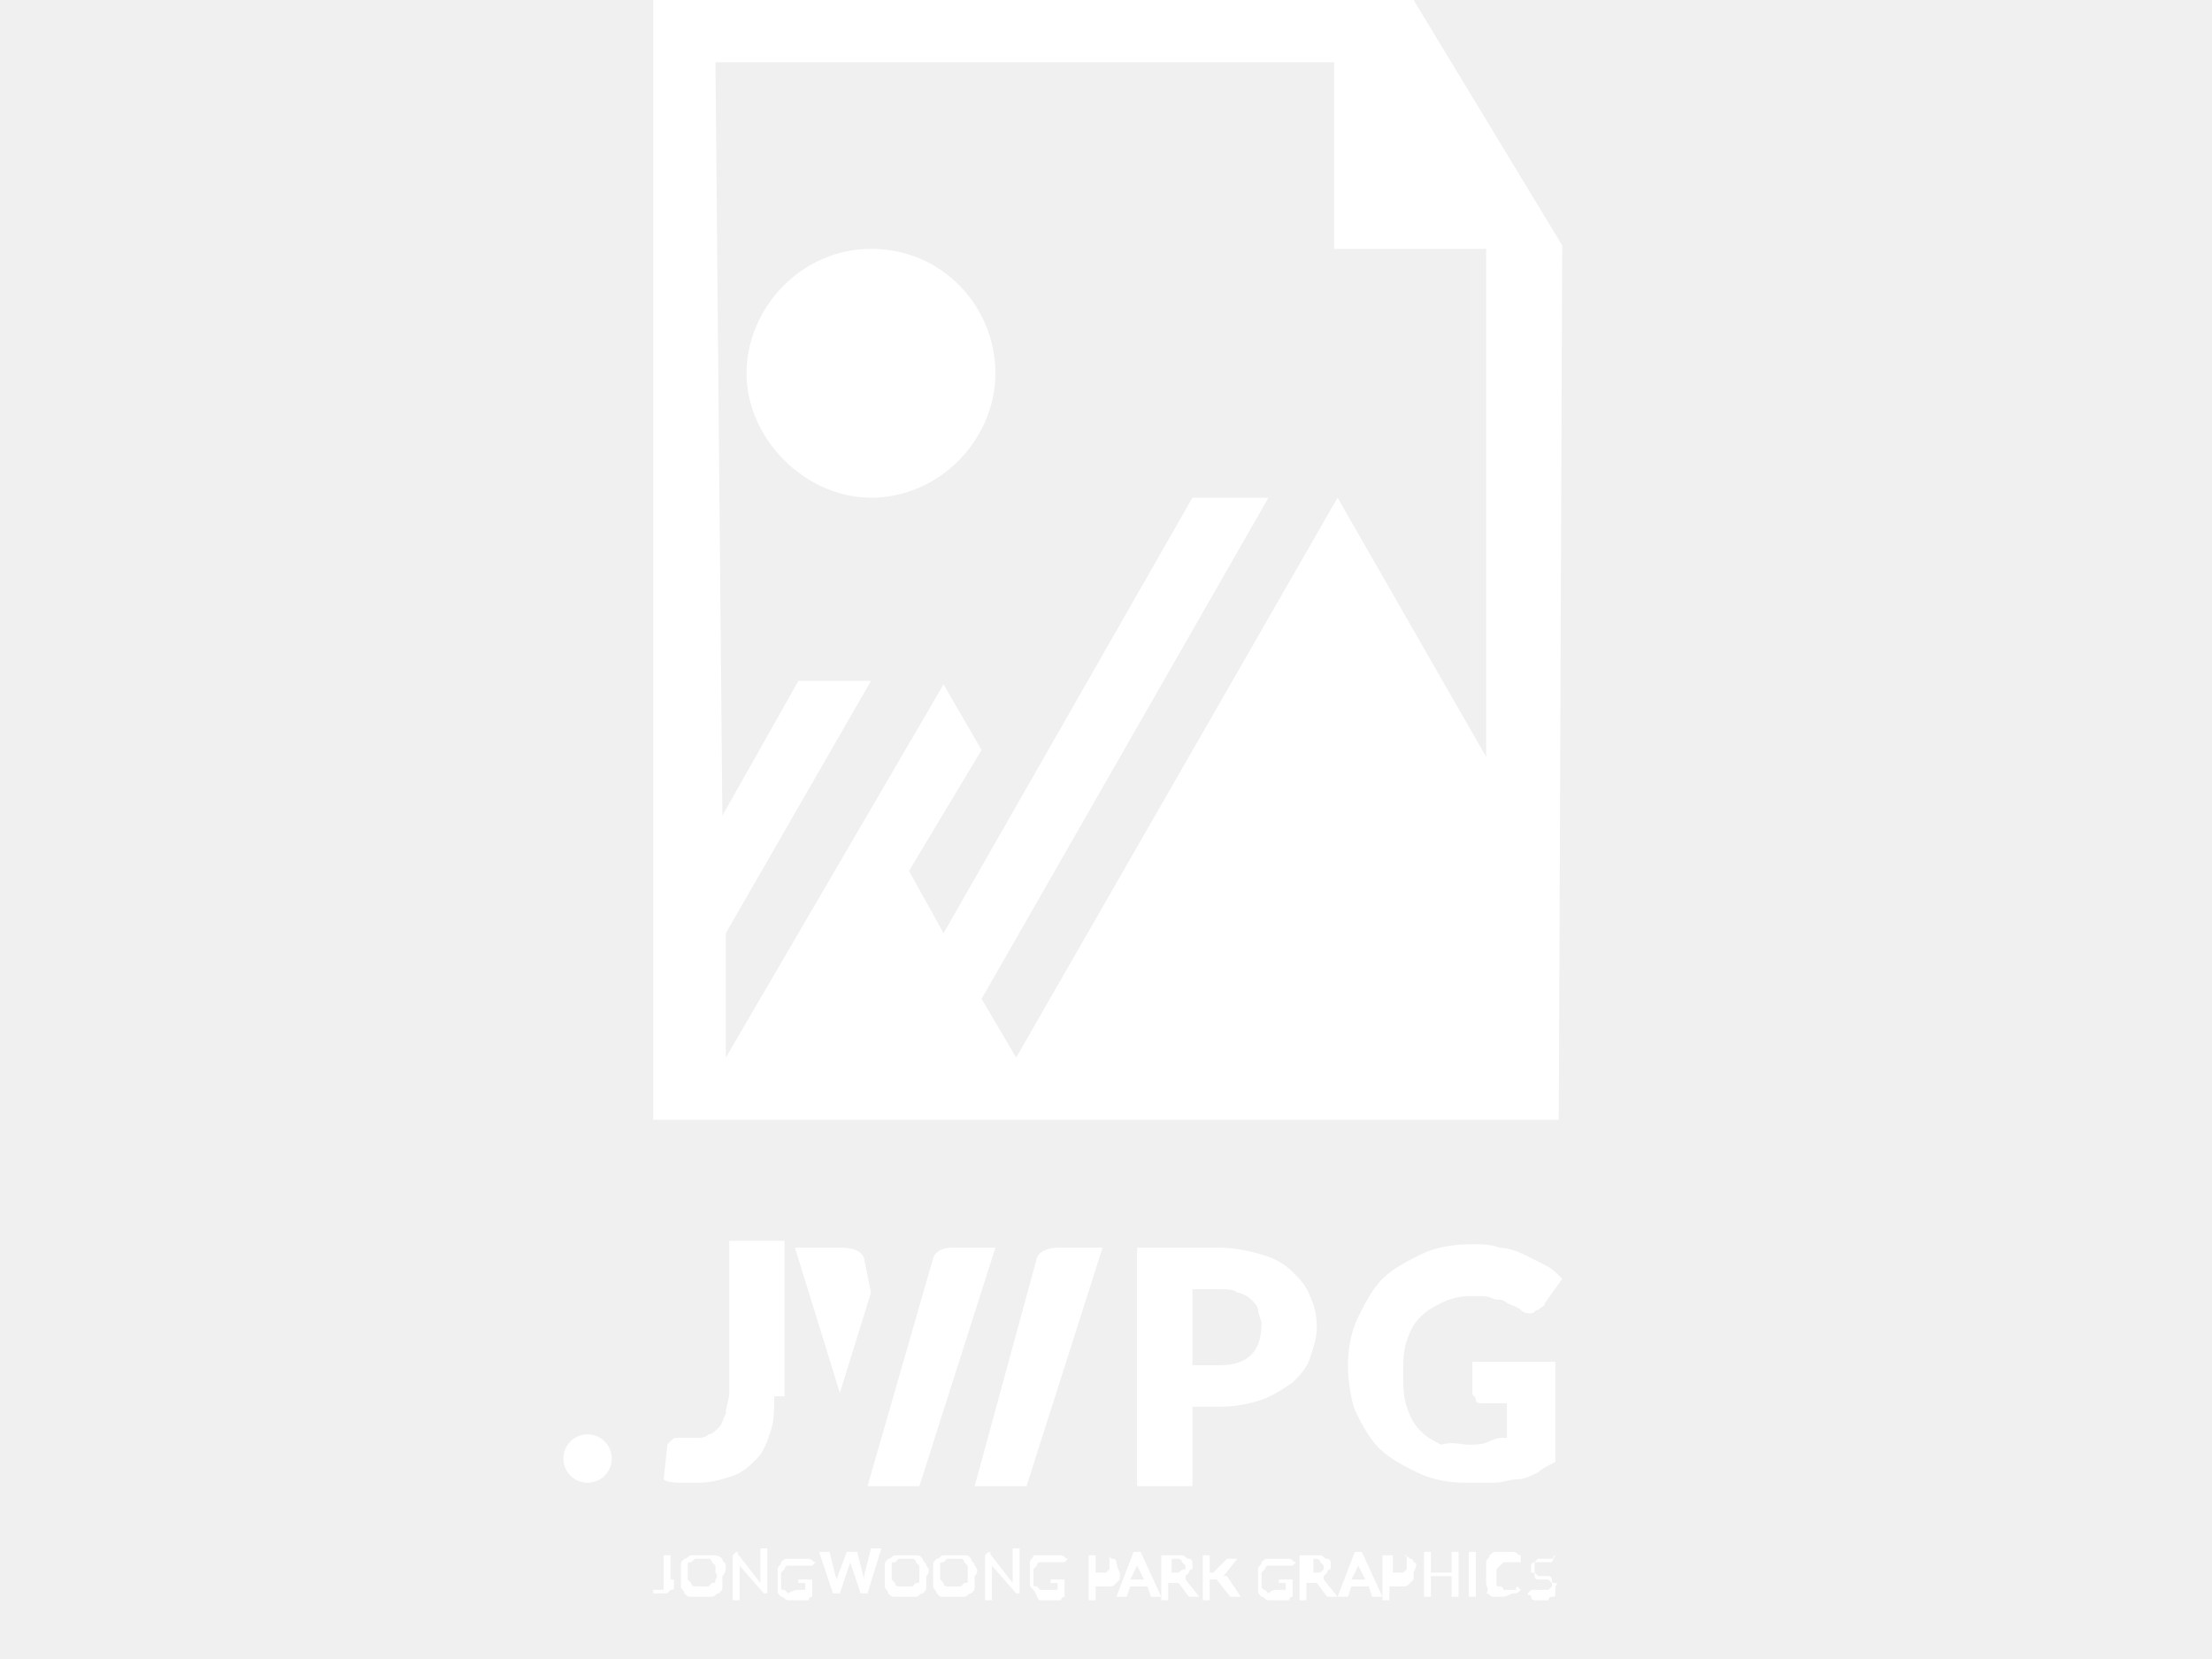
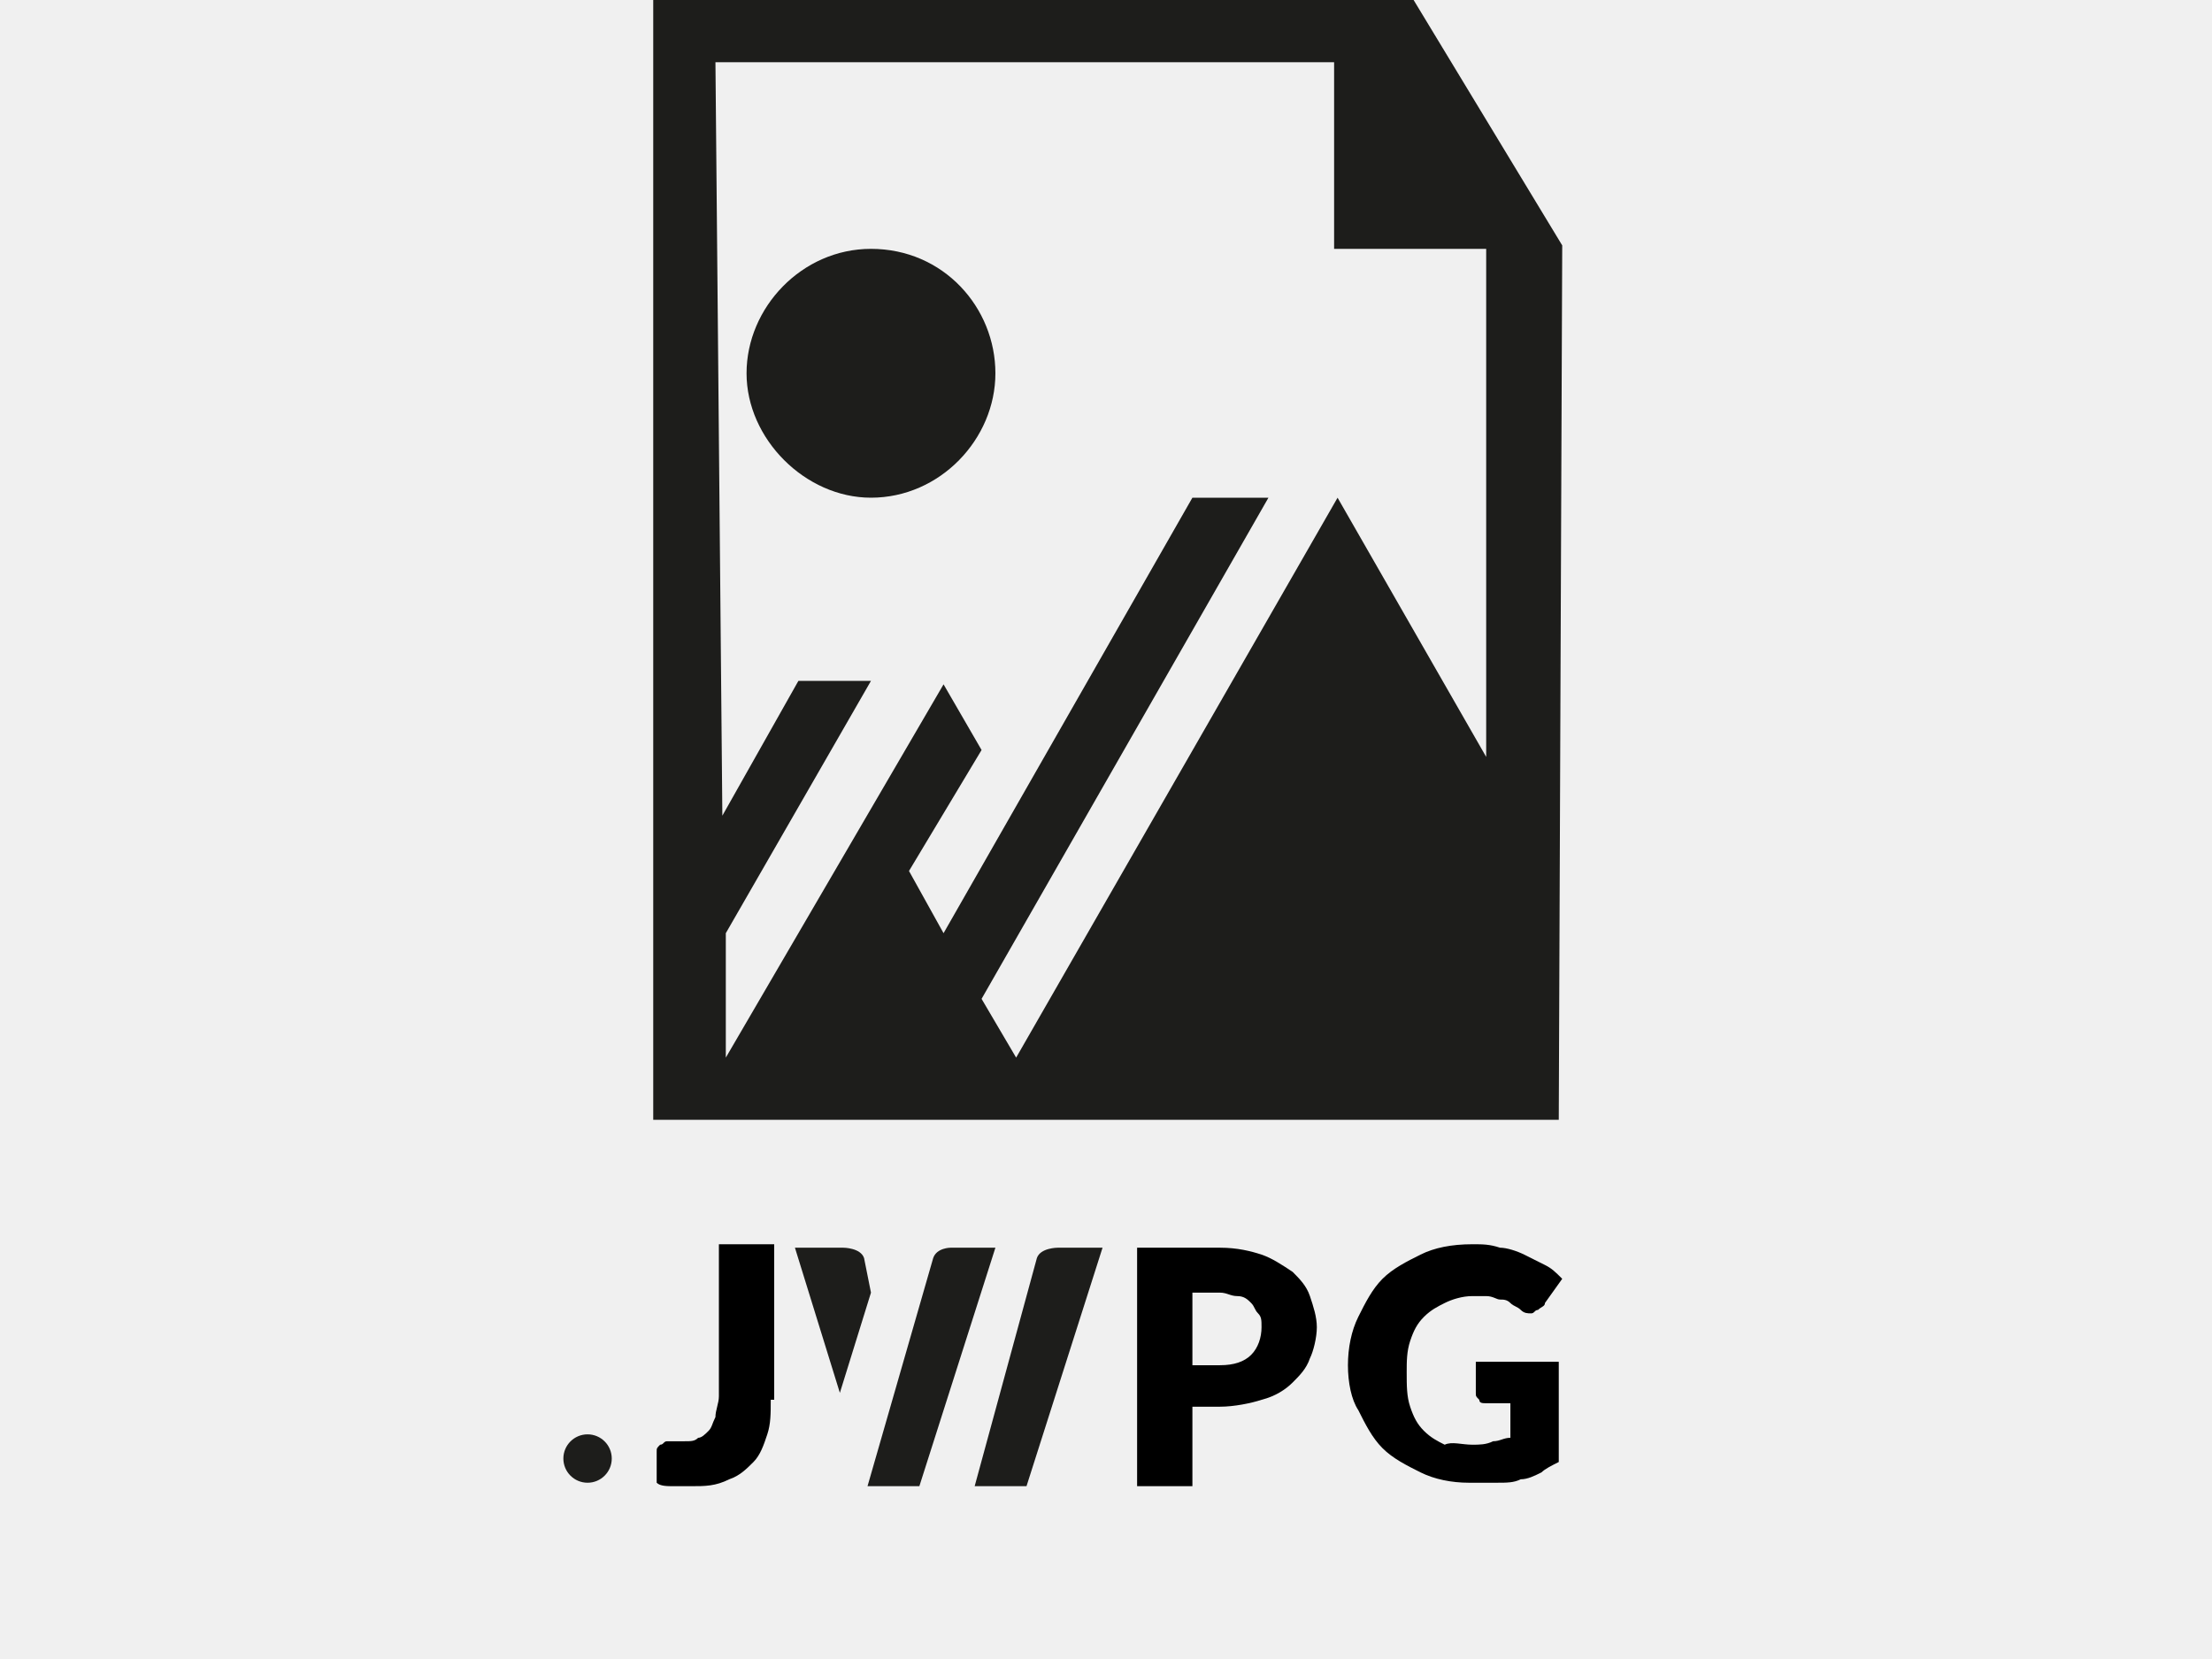
<svg xmlns="http://www.w3.org/2000/svg" version="1.1" id="レイヤー_1" x="0px" y="0px" viewBox="0 0 64 48" style="enable-background:new 0 0 64 48;" xml:space="preserve">
  <style type="text/css">
- 	.st0{fill:#FFFFFF;}
- 	.st1{fill-rule:evenodd;clip-rule:evenodd;fill:#FFFFFF;}
+ 	.st0{fill:#1D1D1B;}
+ 	.st1{fill-rule:evenodd;clip-rule:evenodd;fill:#1D1D1B;}
</style>
-   <path class="st0" d="M37.9,37.5c-0.1-0.3-0.3-0.5-0.5-0.7s-0.5-0.4-0.9-0.5c-0.3-0.1-0.8-0.2-1.2-0.2h-2.4V43h1.6v-2.3h0.8  c0.5,0,0.9-0.1,1.2-0.2s0.6-0.3,0.9-0.5c0.2-0.2,0.4-0.4,0.5-0.7s0.2-0.6,0.2-0.9C38.1,38,38,37.7,37.9,37.5z M36.2,39.2  c-0.2,0.2-0.5,0.3-0.9,0.3h-0.8v-2.2h0.8c0.2,0,0.4,0,0.5,0.1c0.1,0,0.3,0.1,0.4,0.2c0.1,0.1,0.2,0.2,0.2,0.3c0,0.1,0.1,0.3,0.1,0.4  C36.5,38.7,36.4,39,36.2,39.2z" />
-   <path class="st0" d="M42.5,41.8c0.2,0,0.4,0,0.6-0.1s0.3-0.1,0.5-0.1v-1h-0.7c-0.1,0-0.2,0-0.2-0.1s-0.1-0.1-0.1-0.2v-0.9H45v2.9  c-0.2,0.1-0.4,0.2-0.5,0.3c-0.2,0.1-0.4,0.2-0.6,0.2s-0.4,0.1-0.7,0.1c-0.2,0-0.5,0-0.8,0c-0.5,0-1-0.1-1.4-0.3  c-0.4-0.2-0.8-0.4-1.1-0.7c-0.3-0.3-0.5-0.7-0.7-1.1C39.1,40.5,39,40,39,39.5c0-0.5,0.1-1,0.3-1.4s0.4-0.8,0.7-1.1  c0.3-0.3,0.7-0.5,1.1-0.7c0.4-0.2,0.9-0.3,1.5-0.3c0.3,0,0.5,0,0.8,0.1c0.2,0,0.5,0.1,0.7,0.2c0.2,0.1,0.4,0.2,0.6,0.3  s0.3,0.2,0.5,0.4l-0.5,0.7c0,0.1-0.1,0.1-0.2,0.2c-0.1,0-0.1,0.1-0.2,0.1c-0.1,0-0.2,0-0.3-0.1c-0.1-0.1-0.2-0.1-0.4-0.2  c-0.1-0.1-0.2-0.1-0.3-0.1c-0.1,0-0.2-0.1-0.4-0.1c-0.1,0-0.3,0-0.4,0c-0.3,0-0.6,0.1-0.8,0.2s-0.4,0.2-0.6,0.4  c-0.2,0.2-0.3,0.4-0.4,0.7s-0.1,0.6-0.1,0.9c0,0.4,0,0.7,0.1,1s0.2,0.5,0.4,0.7c0.2,0.2,0.4,0.3,0.6,0.4  C42,41.7,42.3,41.8,42.5,41.8z" />
-   <path class="st0" d="M22.4,40.4c0,0.4,0,0.7-0.1,1c-0.1,0.3-0.2,0.6-0.4,0.8c-0.2,0.2-0.4,0.4-0.7,0.5c-0.3,0.1-0.6,0.2-1,0.2  c-0.2,0-0.4,0-0.5,0s-0.4,0-0.5-0.1l0.1-0.9c0-0.1,0-0.1,0.1-0.2s0.1-0.1,0.2-0.1c0.1,0,0.1,0,0.2,0c0.1,0,0.2,0,0.3,0  c0.2,0,0.3,0,0.4-0.1c0.1,0,0.2-0.1,0.3-0.2c0.1-0.1,0.1-0.2,0.2-0.4c0-0.2,0.1-0.4,0.1-0.6v-4.4h1.6V40.4z" />
+   <g>
+     <path d="M34.5,40.7V43h-1.6v-6.9h2.4c0.5,0,0.9,0.1,1.2,0.2c0.3,0.1,0.6,0.3,0.9,0.5c0.2,0.2,0.4,0.4,0.5,0.7   c0.1,0.3,0.2,0.6,0.2,0.9c0,0.3-0.1,0.7-0.2,0.9c-0.1,0.3-0.3,0.5-0.5,0.7c-0.2,0.2-0.5,0.4-0.9,0.5c-0.3,0.1-0.8,0.2-1.2,0.2H34.5   z M34.5,39.5h0.8c0.4,0,0.7-0.1,0.9-0.3c0.2-0.2,0.3-0.5,0.3-0.8c0-0.2,0-0.3-0.1-0.4s-0.1-0.2-0.2-0.3c-0.1-0.1-0.2-0.2-0.4-0.2   s-0.3-0.1-0.5-0.1h-0.8V39.5z" />
+   </g>
  <path class="st0" d="M24.4,36.1H23l1.3,4.2l0.9-2.9l-0.2-1C24.9,36.1,24.4,36.1,24.4,36.1z" />
  <path class="st0" d="M27,36.4L25.1,43h1.5l2.2-6.9h-1.3C27.5,36.1,27.1,36.1,27,36.4z" />
  <path class="st0" d="M30,36.4L28.2,43h1.5l2.2-6.9h-1.3C30.6,36.1,30.1,36.1,30,36.4z" />
  <circle class="st0" cx="17" cy="42.2" r="0.7" />
-   <path class="st0" d="M19.5,45.7c0,0.1,0,0.1,0,0.2c0,0.1,0,0.1-0.1,0.1c0,0-0.1,0.1-0.1,0.1c-0.1,0-0.1,0-0.2,0c0,0-0.1,0-0.1,0  c0,0-0.1,0-0.1,0l0-0.1c0,0,0,0,0,0c0,0,0,0,0,0c0,0,0,0,0,0c0,0,0,0,0.1,0c0,0,0.1,0,0.1,0s0,0,0.1,0c0,0,0,0,0-0.1  c0,0,0-0.1,0-0.1v-0.8h0.2V45.7z" />
-   <path class="st0" d="M21,45.3c0-0.1-0.1-0.1-0.1-0.2C20.8,45,20.7,45,20.6,45c-0.1,0-0.2,0-0.3,0c-0.1,0-0.2,0-0.3,0  c-0.1,0-0.1,0.1-0.2,0.1c-0.1,0.1-0.1,0.1-0.1,0.2c0,0.1,0,0.2,0,0.3c0,0.1,0,0.2,0,0.3c0,0.1,0.1,0.1,0.1,0.2  c0.1,0.1,0.1,0.1,0.2,0.1c0.1,0,0.2,0,0.3,0c0.1,0,0.2,0,0.3,0c0.1,0,0.1-0.1,0.2-0.1c0.1-0.1,0.1-0.1,0.1-0.2c0-0.1,0-0.2,0-0.3  C21,45.5,21,45.4,21,45.3z M20.7,45.7c0,0.1,0,0.1-0.1,0.1c0,0-0.1,0.1-0.1,0.1s-0.1,0-0.2,0c-0.1,0-0.1,0-0.2,0c0,0-0.1,0-0.1-0.1  c0,0-0.1-0.1-0.1-0.1s0-0.1,0-0.2c0-0.1,0-0.1,0-0.2s0-0.1,0.1-0.1c0,0,0.1-0.1,0.1-0.1c0.1,0,0.1,0,0.2,0c0.1,0,0.1,0,0.2,0  s0.1,0.1,0.1,0.1c0,0,0.1,0.1,0.1,0.1s0,0.1,0,0.2C20.8,45.6,20.7,45.7,20.7,45.7z" />
-   <path class="st0" d="M21.3,44.9C21.3,44.9,21.4,44.9,21.3,44.9C21.4,44.9,21.4,44.9,21.3,44.9C21.4,44.9,21.4,45,21.3,44.9l0.7,0.9  c0,0,0,0,0-0.1s0,0,0-0.1v-0.8h0.2v1.3h-0.1c0,0,0,0,0,0s0,0,0,0l-0.7-0.8c0,0,0,0,0,0.1c0,0,0,0,0,0.1v0.8h-0.2v-1.3L21.3,44.9  C21.3,44.9,21.3,44.9,21.3,44.9z" />
-   <path class="st0" d="M23.1,46c0.1,0,0.1,0,0.1,0c0,0,0.1,0,0.1,0v-0.2h-0.2c0,0,0,0,0,0c0,0,0,0,0,0v-0.1h0.4v0.5c0,0-0.1,0-0.1,0.1  c0,0-0.1,0-0.1,0c0,0-0.1,0-0.1,0s-0.1,0-0.1,0c-0.1,0-0.2,0-0.3,0s-0.1-0.1-0.2-0.1c-0.1-0.1-0.1-0.1-0.1-0.2c0-0.1,0-0.2,0-0.3  c0-0.1,0-0.2,0-0.3c0-0.1,0.1-0.1,0.1-0.2c0.1-0.1,0.1-0.1,0.2-0.1c0.1,0,0.2,0,0.3,0c0.1,0,0.2,0,0.3,0c0.1,0,0.1,0.1,0.2,0.1  l-0.1,0.1c0,0,0,0-0.1,0c0,0,0,0,0,0c0,0,0,0-0.1,0c0,0,0,0-0.1,0c0,0-0.1,0-0.1,0c0,0-0.1,0-0.1,0c-0.1,0-0.1,0-0.2,0  c-0.1,0-0.1,0.1-0.1,0.1c0,0-0.1,0.1-0.1,0.1c0,0.1,0,0.1,0,0.2c0,0.1,0,0.1,0,0.2c0,0.1,0,0.1,0.1,0.1c0,0,0.1,0.1,0.1,0.1  C23,46,23,46,23.1,46z" />
-   <path class="st0" d="M23.7,44.9h0.2c0,0,0,0,0.1,0s0,0,0,0l0.2,0.8c0,0,0,0,0,0.1c0,0,0,0,0,0.1c0,0,0,0,0-0.1c0,0,0,0,0-0.1  l0.3-0.8c0,0,0,0,0,0c0,0,0,0,0.1,0h0.1c0,0,0,0,0.1,0s0,0,0,0l0.2,0.8c0,0,0,0.1,0,0.1c0,0,0,0,0-0.1c0,0,0,0,0-0.1l0.2-0.8  c0,0,0,0,0,0c0,0,0,0,0.1,0h0.2l-0.4,1.3h-0.2l-0.3-0.9c0,0,0,0,0,0s0,0,0,0c0,0,0,0,0,0c0,0,0,0,0,0l-0.3,0.9h-0.2L23.7,44.9z" />
-   <path class="st0" d="M26.8,45.3c0-0.1-0.1-0.1-0.1-0.2C26.6,45,26.6,45,26.5,45c-0.1,0-0.2,0-0.3,0c-0.1,0-0.2,0-0.3,0  c-0.1,0-0.1,0.1-0.2,0.1c-0.1,0.1-0.1,0.1-0.1,0.2c0,0.1,0,0.2,0,0.3c0,0.1,0,0.2,0,0.3c0,0.1,0.1,0.1,0.1,0.2  c0.1,0.1,0.1,0.1,0.2,0.1c0.1,0,0.2,0,0.3,0c0.1,0,0.2,0,0.3,0c0.1,0,0.1-0.1,0.2-0.1c0.1-0.1,0.1-0.1,0.1-0.2c0-0.1,0-0.2,0-0.3  C26.9,45.5,26.9,45.4,26.8,45.3z M26.6,45.7c0,0.1,0,0.1-0.1,0.1c0,0-0.1,0.1-0.1,0.1s-0.1,0-0.2,0c-0.1,0-0.1,0-0.2,0  c0,0-0.1,0-0.1-0.1c0,0-0.1-0.1-0.1-0.1s0-0.1,0-0.2c0-0.1,0-0.1,0-0.2s0-0.1,0.1-0.1c0,0,0.1-0.1,0.1-0.1c0.1,0,0.1,0,0.2,0  c0.1,0,0.1,0,0.2,0s0.1,0.1,0.1,0.1c0,0,0.1,0.1,0.1,0.1s0,0.1,0,0.2C26.6,45.6,26.6,45.7,26.6,45.7z" />
-   <path class="st0" d="M28.2,45.3c0-0.1-0.1-0.1-0.1-0.2C28,45,28,45,27.9,45c-0.1,0-0.2,0-0.3,0c-0.1,0-0.2,0-0.3,0  c-0.1,0-0.1,0.1-0.2,0.1c-0.1,0.1-0.1,0.1-0.1,0.2c0,0.1,0,0.2,0,0.3c0,0.1,0,0.2,0,0.3c0,0.1,0.1,0.1,0.1,0.2  c0.1,0.1,0.1,0.1,0.2,0.1c0.1,0,0.2,0,0.3,0c0.1,0,0.2,0,0.3,0c0.1,0,0.1-0.1,0.2-0.1c0.1-0.1,0.1-0.1,0.1-0.2c0-0.1,0-0.2,0-0.3  C28.3,45.5,28.3,45.4,28.2,45.3z M28,45.7c0,0.1,0,0.1-0.1,0.1c0,0-0.1,0.1-0.1,0.1s-0.1,0-0.2,0c-0.1,0-0.1,0-0.2,0  c0,0-0.1,0-0.1-0.1c0,0-0.1-0.1-0.1-0.1s0-0.1,0-0.2c0-0.1,0-0.1,0-0.2s0-0.1,0.1-0.1c0,0,0.1-0.1,0.1-0.1c0.1,0,0.1,0,0.2,0  c0.1,0,0.1,0,0.2,0s0.1,0.1,0.1,0.1c0,0,0.1,0.1,0.1,0.1s0,0.1,0,0.2C28,45.6,28,45.7,28,45.7z" />
-   <path class="st0" d="M28.6,44.9C28.6,44.9,28.6,44.9,28.6,44.9C28.6,44.9,28.6,44.9,28.6,44.9C28.7,44.9,28.7,45,28.6,44.9l0.7,0.9  c0,0,0,0,0-0.1s0,0,0-0.1v-0.8h0.2v1.3h-0.1c0,0,0,0,0,0s0,0,0,0l-0.7-0.8c0,0,0,0,0,0.1c0,0,0,0,0,0.1v0.8h-0.2v-1.3L28.6,44.9  C28.6,44.9,28.6,44.9,28.6,44.9z" />
-   <path class="st0" d="M30.4,46c0.1,0,0.1,0,0.1,0c0,0,0.1,0,0.1,0v-0.2h-0.2c0,0,0,0,0,0c0,0,0,0,0,0v-0.1h0.4v0.5c0,0-0.1,0-0.1,0.1  c0,0-0.1,0-0.1,0c0,0-0.1,0-0.1,0s-0.1,0-0.1,0c-0.1,0-0.2,0-0.3,0S30,46.1,29.9,46c-0.1-0.1-0.1-0.1-0.1-0.2c0-0.1,0-0.2,0-0.3  c0-0.1,0-0.2,0-0.3c0-0.1,0.1-0.1,0.1-0.2C30,45,30,45,30.1,45c0.1,0,0.2,0,0.3,0c0.1,0,0.2,0,0.3,0c0.1,0,0.1,0.1,0.2,0.1l-0.1,0.1  c0,0,0,0-0.1,0c0,0,0,0,0,0c0,0,0,0-0.1,0c0,0,0,0-0.1,0c0,0-0.1,0-0.1,0c0,0-0.1,0-0.1,0c-0.1,0-0.1,0-0.2,0  c-0.1,0-0.1,0.1-0.1,0.1c0,0-0.1,0.1-0.1,0.1c0,0.1,0,0.1,0,0.2c0,0.1,0,0.1,0,0.2c0,0.1,0,0.1,0.1,0.1c0,0,0.1,0.1,0.1,0.1  C30.3,46,30.3,46,30.4,46z" />
-   <path class="st0" d="M32.3,45.2c0,0,0-0.1-0.1-0.1S32.1,45,32.1,45s-0.1,0-0.2,0h-0.4v1.3h0.2v-0.4h0.2c0.1,0,0.2,0,0.2,0  c0.1,0,0.1,0,0.2-0.1c0,0,0.1-0.1,0.1-0.1s0-0.1,0-0.2C32.3,45.3,32.3,45.2,32.3,45.2z M32.1,45.4C32.1,45.5,32.1,45.5,32.1,45.4  C32,45.5,32,45.5,32,45.5c0,0-0.1,0-0.1,0h-0.2v-0.5h0.2c0,0,0.1,0,0.1,0c0,0,0.1,0,0.1,0s0,0,0,0.1C32.1,45.3,32.1,45.3,32.1,45.4  C32.1,45.4,32.1,45.4,32.1,45.4z" />
-   <path class="st0" d="M33,44.9h-0.2l-0.5,1.3h0.2c0,0,0,0,0.1,0c0,0,0,0,0,0l0.1-0.3h0.5l0.1,0.3c0,0,0,0,0,0c0,0,0,0,0.1,0h0.2  L33,44.9z M32.7,45.7l0.2-0.4c0,0,0,0,0-0.1c0,0,0-0.1,0-0.1c0,0,0,0.1,0,0.1c0,0,0,0,0,0.1l0.2,0.4H32.7z" />
-   <path class="st0" d="M34.3,45.7C34.3,45.7,34.3,45.7,34.3,45.7c0-0.1,0-0.1,0-0.1s0.1-0.1,0.1-0.1c0,0,0-0.1,0.1-0.1  c0,0,0-0.1,0-0.1c0-0.1,0-0.1,0-0.1c0,0,0-0.1-0.1-0.1s-0.1-0.1-0.2-0.1c-0.1,0-0.1,0-0.2,0h-0.4v1.3h0.2v-0.5H34c0,0,0,0,0.1,0  c0,0,0,0,0,0l0.3,0.4c0,0,0,0,0,0c0,0,0,0,0.1,0h0.2L34.3,45.7z M34.1,45.5c0,0-0.1,0-0.1,0h-0.1v-0.4H34c0.1,0,0.2,0,0.2,0.1  c0,0,0.1,0.1,0.1,0.1c0,0,0,0.1,0,0.1C34.3,45.4,34.2,45.4,34.1,45.5C34.2,45.5,34.2,45.5,34.1,45.5z" />
-   <path class="st0" d="M35,45.5L35,45.5c0.1,0,0.1,0,0.1,0c0,0,0,0,0,0l0.4-0.4c0,0,0,0,0,0c0,0,0,0,0.1,0h0.2l-0.4,0.5c0,0,0,0,0,0  c0,0,0,0,0,0c0,0,0,0,0.1,0c0,0,0,0,0,0l0.4,0.6h-0.2c0,0,0,0-0.1,0s0,0,0,0l-0.4-0.5c0,0,0,0,0,0s0,0-0.1,0H35v0.6h-0.2v-1.3H35  V45.5z" />
-   <path class="st0" d="M37,46c0.1,0,0.1,0,0.1,0c0,0,0.1,0,0.1,0v-0.2H37c0,0,0,0,0,0c0,0,0,0,0,0v-0.1h0.4v0.5c0,0-0.1,0-0.1,0.1  c0,0-0.1,0-0.1,0c0,0-0.1,0-0.1,0c0,0-0.1,0-0.1,0c-0.1,0-0.2,0-0.3,0s-0.1-0.1-0.2-0.1c-0.1-0.1-0.1-0.1-0.1-0.2c0-0.1,0-0.2,0-0.3  c0-0.1,0-0.2,0-0.3c0-0.1,0.1-0.1,0.1-0.2c0.1-0.1,0.1-0.1,0.2-0.1c0.1,0,0.2,0,0.3,0c0.1,0,0.2,0,0.3,0c0.1,0,0.1,0.1,0.2,0.1  l-0.1,0.1c0,0,0,0-0.1,0c0,0,0,0,0,0c0,0,0,0-0.1,0c0,0,0,0-0.1,0c0,0-0.1,0-0.1,0c0,0-0.1,0-0.1,0c-0.1,0-0.1,0-0.2,0  c-0.1,0-0.1,0.1-0.1,0.1c0,0-0.1,0.1-0.1,0.1c0,0.1,0,0.1,0,0.2c0,0.1,0,0.1,0,0.2c0,0.1,0.1,0.1,0.1,0.1c0,0,0.1,0.1,0.1,0.1  C36.8,46,36.9,46,37,46z" />
-   <path class="st0" d="M38.3,45.7C38.3,45.7,38.3,45.7,38.3,45.7c0-0.1,0-0.1,0-0.1c0,0,0.1-0.1,0.1-0.1c0,0,0-0.1,0.1-0.1  c0,0,0-0.1,0-0.1c0-0.1,0-0.1,0-0.1c0,0,0-0.1-0.1-0.1s-0.1-0.1-0.2-0.1c-0.1,0-0.1,0-0.2,0h-0.4v1.3h0.2v-0.5H38c0,0,0,0,0.1,0  c0,0,0,0,0,0l0.3,0.4c0,0,0,0,0,0c0,0,0,0,0.1,0h0.2L38.3,45.7z M38.2,45.5c0,0-0.1,0-0.1,0h-0.1v-0.4H38c0.1,0,0.2,0,0.2,0.1  c0,0,0.1,0.1,0.1,0.1c0,0,0,0.1,0,0.1C38.3,45.4,38.3,45.4,38.2,45.5C38.2,45.5,38.2,45.5,38.2,45.5z" />
-   <path class="st0" d="M39.4,44.9h-0.2l-0.5,1.3h0.2c0,0,0,0,0.1,0c0,0,0,0,0,0l0.1-0.3h0.5l0.1,0.3c0,0,0,0,0,0c0,0,0,0,0.1,0h0.2  L39.4,44.9z M39.1,45.7l0.2-0.4c0,0,0,0,0-0.1c0,0,0-0.1,0-0.1c0,0,0,0.1,0,0.1c0,0,0,0,0,0.1l0.2,0.4H39.1z" />
-   <path class="st0" d="M40.9,45.2c0,0,0-0.1-0.1-0.1c0,0-0.1-0.1-0.2-0.1s-0.1,0-0.2,0h-0.4v1.3h0.2v-0.4h0.2c0.1,0,0.2,0,0.2,0  c0.1,0,0.1,0,0.2-0.1s0.1-0.1,0.1-0.1s0-0.1,0-0.2C41,45.3,41,45.2,40.9,45.2z M40.7,45.4C40.7,45.5,40.7,45.5,40.7,45.4  c-0.1,0.1-0.1,0.1-0.1,0.1c0,0-0.1,0-0.1,0h-0.2v-0.5h0.2c0,0,0.1,0,0.1,0c0,0,0.1,0,0.1,0c0,0,0,0,0,0.1  C40.7,45.3,40.7,45.3,40.7,45.4C40.7,45.4,40.7,45.4,40.7,45.4z" />
-   <polygon class="st0" points="42.2,46.2 42,46.2 42,45.6 41.4,45.6 41.4,46.2 41.2,46.2 41.2,44.9 41.4,44.9 41.4,45.5 42,45.5   42,44.9 42.2,44.9 " />
-   <rect x="42.5" y="44.9" class="st0" width="0.2" height="1.3" />
-   <path class="st0" d="M43.9,45.9C43.9,45.9,43.9,45.9,43.9,45.9L44,46c-0.1,0.1-0.1,0.1-0.2,0.1c-0.1,0-0.2,0.1-0.3,0.1  c-0.1,0-0.2,0-0.3,0c-0.1,0-0.1-0.1-0.2-0.1C43.1,46,43,45.9,43,45.8c0-0.1,0-0.2,0-0.3c0-0.1,0-0.2,0-0.3c0-0.1,0.1-0.1,0.1-0.2  c0.1-0.1,0.1-0.1,0.2-0.1s0.2,0,0.3,0c0.1,0,0.2,0,0.2,0c0.1,0,0.1,0.1,0.2,0.1L44,45.2c0,0,0,0,0,0c0,0,0,0,0,0s0,0,0,0  c0,0,0,0-0.1,0c0,0,0,0-0.1,0s-0.1,0-0.1,0c-0.1,0-0.1,0-0.2,0c0,0-0.1,0.1-0.1,0.1c0,0-0.1,0.1-0.1,0.1s0,0.1,0,0.2  c0,0.1,0,0.1,0,0.2s0,0.1,0.1,0.1s0.1,0.1,0.1,0.1c0,0,0.1,0,0.2,0c0,0,0.1,0,0.1,0c0,0,0.1,0,0.1,0S43.8,46,43.9,45.9  C43.8,45.9,43.9,45.9,43.9,45.9C43.9,45.9,43.9,45.9,43.9,45.9C43.9,45.9,43.9,45.9,43.9,45.9z" />
-   <path class="st0" d="M44.9,45.2C44.9,45.2,44.9,45.2,44.9,45.2C44.9,45.2,44.9,45.2,44.9,45.2C44.8,45.2,44.8,45.2,44.9,45.2  c-0.1,0-0.1,0-0.1,0c0,0,0,0-0.1,0c0,0-0.1,0-0.1,0c0,0-0.1,0-0.1,0c0,0,0,0-0.1,0c0,0,0,0,0,0.1s0,0,0,0.1c0,0,0,0.1,0,0.1  s0,0,0.1,0.1c0,0,0.1,0,0.1,0c0,0,0.1,0,0.1,0c0,0,0.1,0,0.1,0s0.1,0,0.1,0.1s0,0.1,0.1,0.1s0,0.1,0,0.1c0,0.1,0,0.1,0,0.2  c0,0.1,0,0.1-0.1,0.1s-0.1,0.1-0.1,0.1s-0.1,0-0.2,0c0,0-0.1,0-0.1,0s-0.1,0-0.1,0c0,0-0.1,0-0.1-0.1s-0.1,0-0.1-0.1l0.1-0.1  c0,0,0,0,0,0c0,0,0,0,0,0c0,0,0,0,0,0c0,0,0,0,0.1,0s0.1,0,0.1,0s0.1,0,0.1,0c0.1,0,0.1,0,0.2,0c0,0,0.1-0.1,0.1-0.1  c0,0,0-0.1,0-0.1c0,0,0,0-0.1-0.1c0,0-0.1,0-0.1,0s-0.1,0-0.1,0c0,0-0.1,0-0.1,0c0,0-0.1,0-0.1-0.1s0-0.1-0.1-0.1c0,0,0-0.1,0-0.1  c0,0,0-0.1,0-0.1c0,0,0-0.1,0.1-0.1c0,0,0.1-0.1,0.1-0.1c0.1,0,0.1,0,0.2,0c0.1,0,0.1,0,0.2,0S44.9,45,45,45L44.9,45.2z" />
  <g>
    <g>
      <g>
        <path class="st1" d="M40.9,0h-22v32.4h0.5l0,0h25.1l0,0h0.6l0.1-25.3L40.9,0z M38.7,14.4l-9.3,16.2l0,0l-1-1.7l8.3-14.5h-2.2     L27.3,27l-1-1.8l2.1-3.5l-1.1-1.9L21,30.6l0,0v-0.1V27l4.2-7.3h-2.1l-2.2,3.9L20.7,1.8h17.9v5.4H43v14.7L38.7,14.4z M25.2,7.2     c-2,0-3.6,1.7-3.6,3.6s1.7,3.6,3.6,3.6c2,0,3.6-1.7,3.6-3.6S27.3,7.2,25.2,7.2z" />
      </g>
    </g>
  </g>
+   <g>
+     <path d="M22.3,40.5c0,0.4,0,0.7-0.1,1c-0.1,0.3-0.2,0.6-0.4,0.8c-0.2,0.2-0.4,0.4-0.7,0.5C20.7,43,20.4,43,20,43   c-0.2,0-0.4,0-0.5,0c-0.2,0-0.4,0-0.5-0.1L19,42c0-0.1,0-0.1,0.1-0.2c0.1,0,0.1-0.1,0.2-0.1c0.1,0,0.1,0,0.2,0c0.1,0,0.2,0,0.3,0   c0.2,0,0.3,0,0.4-0.1c0.1,0,0.2-0.1,0.3-0.2s0.1-0.2,0.2-0.4c0-0.2,0.1-0.4,0.1-0.6v-4.4h1.6V40.5z" />
+   </g>
+   <g>
+     <path d="M42.6,41.8c0.2,0,0.4,0,0.6-0.1c0.2,0,0.3-0.1,0.5-0.1v-1H43c-0.1,0-0.2,0-0.2-0.1c-0.1-0.1-0.1-0.1-0.1-0.2v-0.9h2.4v2.9   c-0.2,0.1-0.4,0.2-0.5,0.3c-0.2,0.1-0.4,0.2-0.6,0.2c-0.2,0.1-0.4,0.1-0.7,0.1s-0.5,0-0.8,0c-0.5,0-1-0.1-1.4-0.3   c-0.4-0.2-0.8-0.4-1.1-0.7c-0.3-0.3-0.5-0.7-0.7-1.1C39.1,40.5,39,40,39,39.5c0-0.5,0.1-1,0.3-1.4c0.2-0.4,0.4-0.8,0.7-1.1   c0.3-0.3,0.7-0.5,1.1-0.7c0.4-0.2,0.9-0.3,1.5-0.3c0.3,0,0.5,0,0.8,0.1c0.2,0,0.5,0.1,0.7,0.2c0.2,0.1,0.4,0.2,0.6,0.3   c0.2,0.1,0.3,0.2,0.5,0.4l-0.5,0.7c0,0.1-0.1,0.1-0.2,0.2c-0.1,0-0.1,0.1-0.2,0.1c-0.1,0-0.2,0-0.3-0.1c-0.1-0.1-0.2-0.1-0.3-0.2   c-0.1-0.1-0.2-0.1-0.3-0.1c-0.1,0-0.2-0.1-0.4-0.1c-0.1,0-0.3,0-0.4,0c-0.3,0-0.6,0.1-0.8,0.2c-0.2,0.1-0.4,0.2-0.6,0.4   c-0.2,0.2-0.3,0.4-0.4,0.7c-0.1,0.3-0.1,0.6-0.1,0.9c0,0.4,0,0.7,0.1,1c0.1,0.3,0.2,0.5,0.4,0.7c0.2,0.2,0.4,0.3,0.6,0.4   C42,41.7,42.3,41.8,42.6,41.8z" />
+   </g>
</svg>
